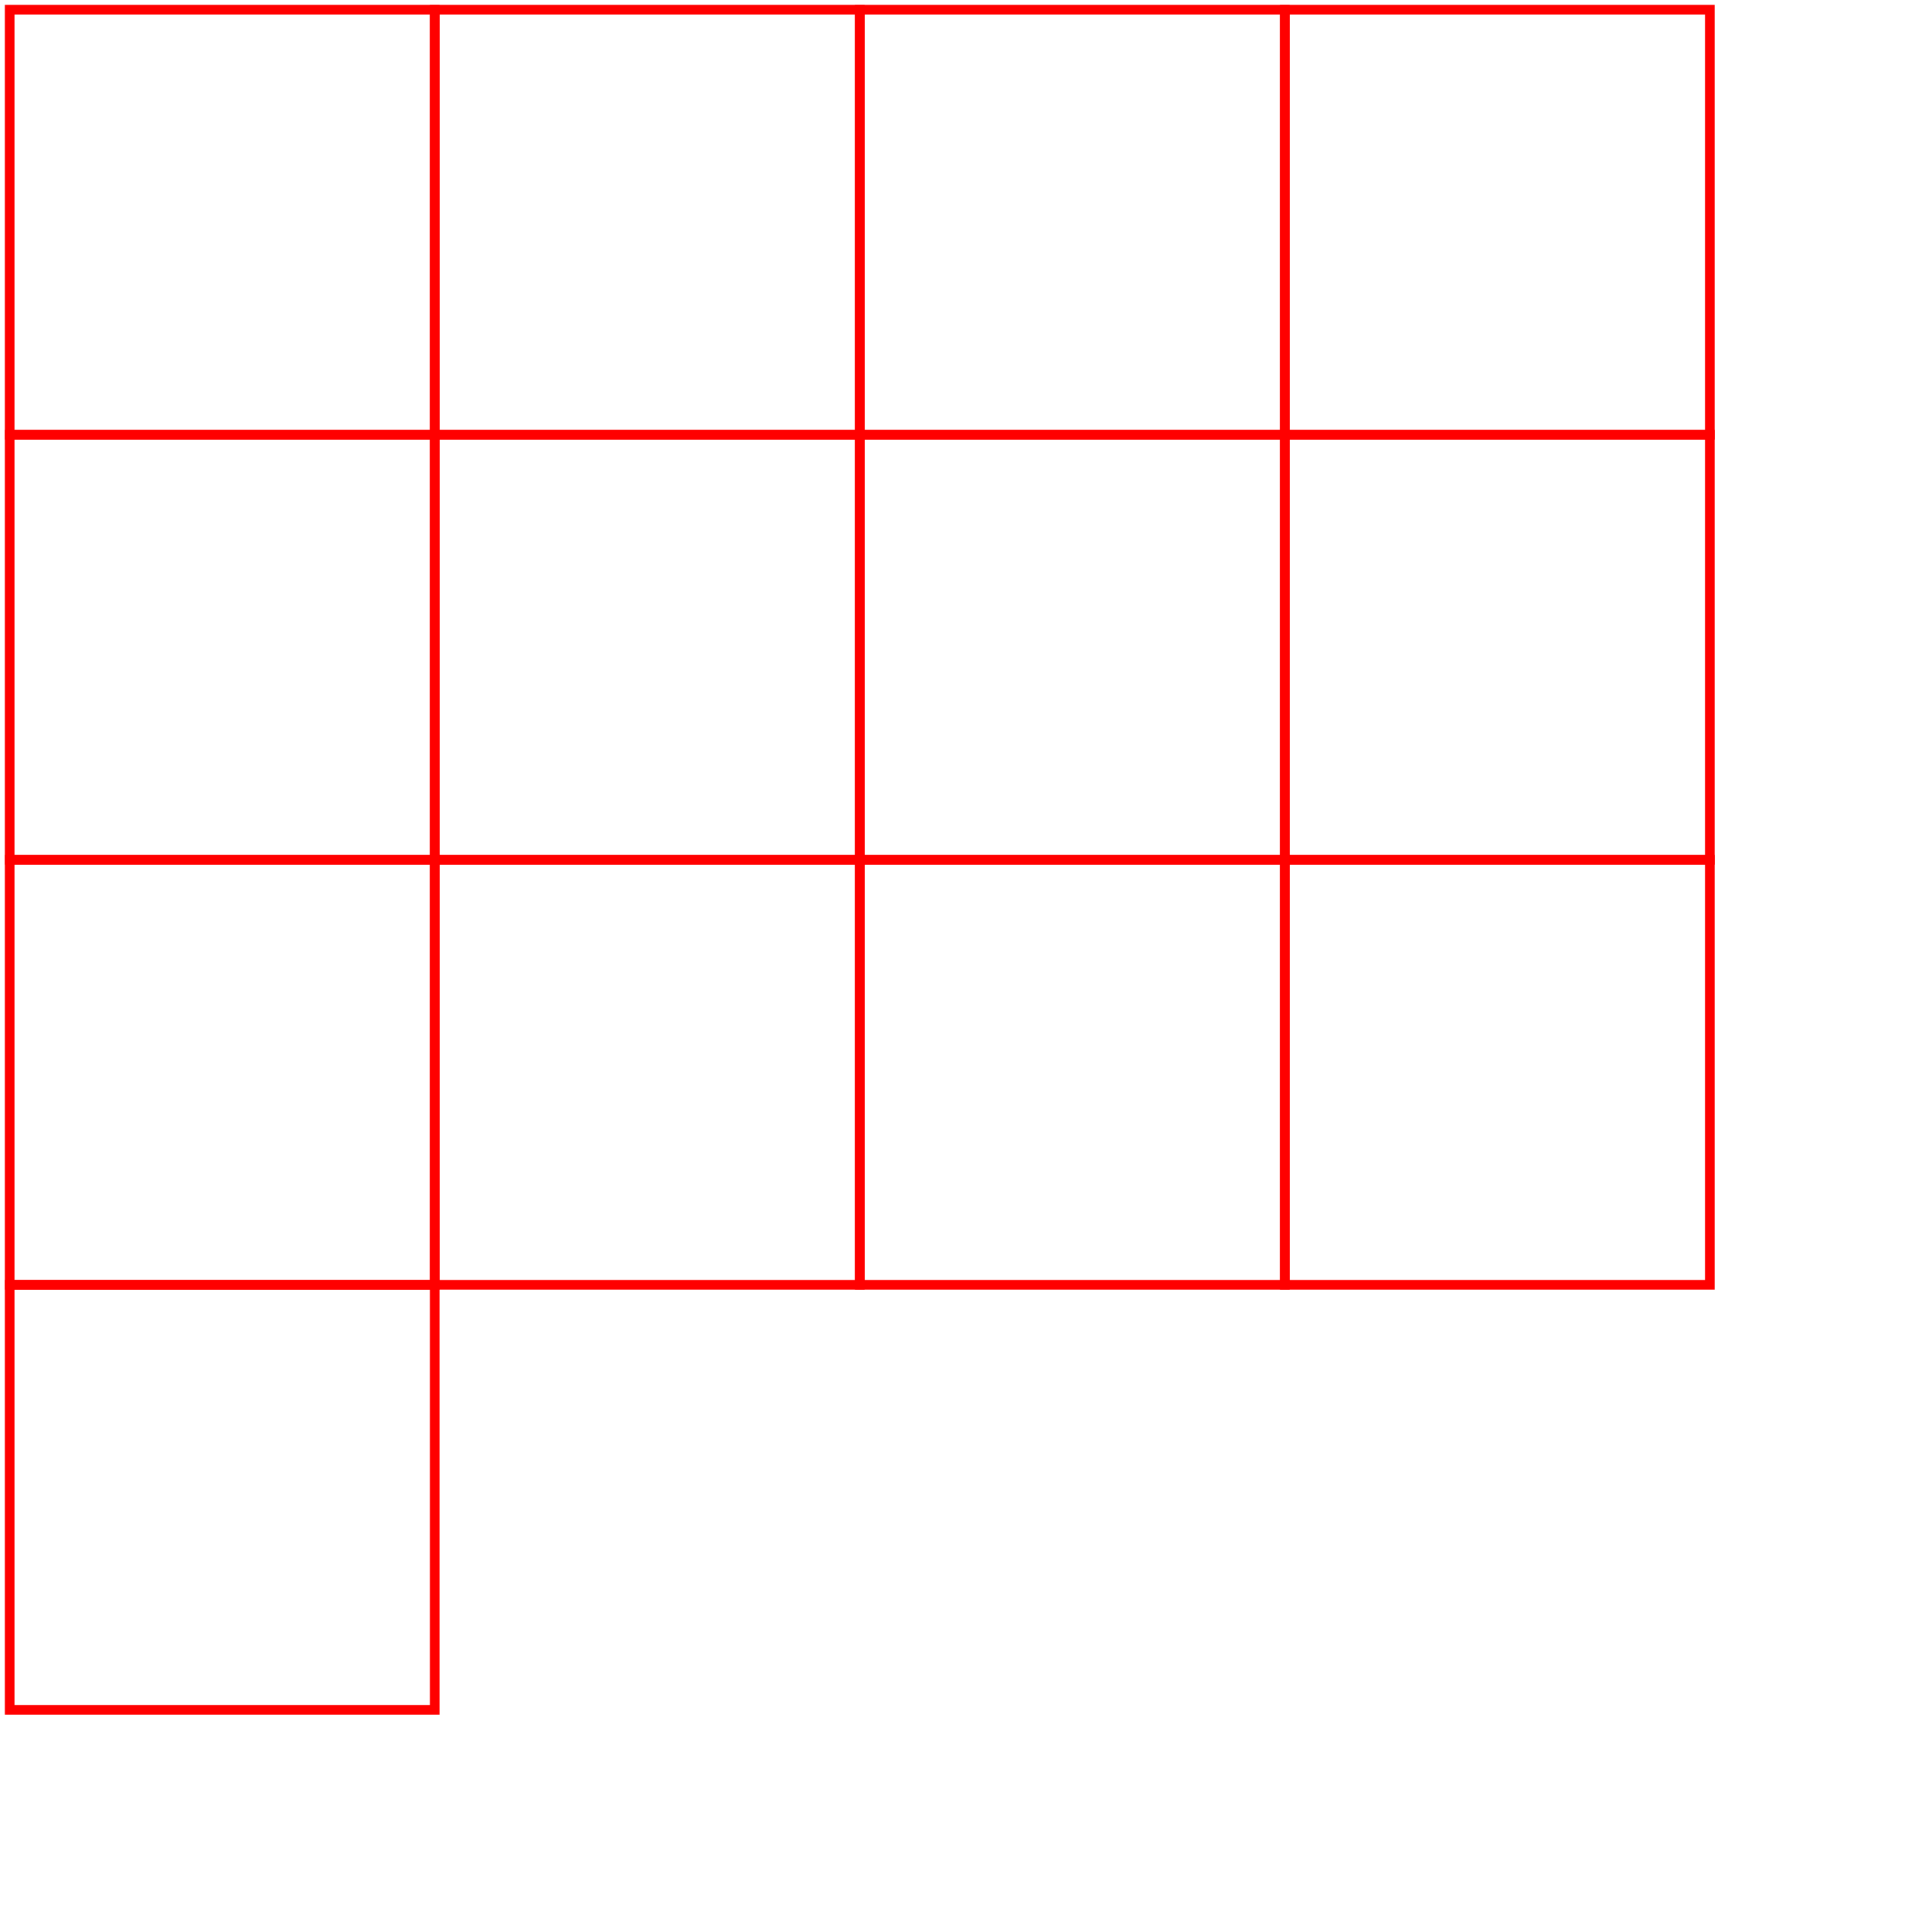
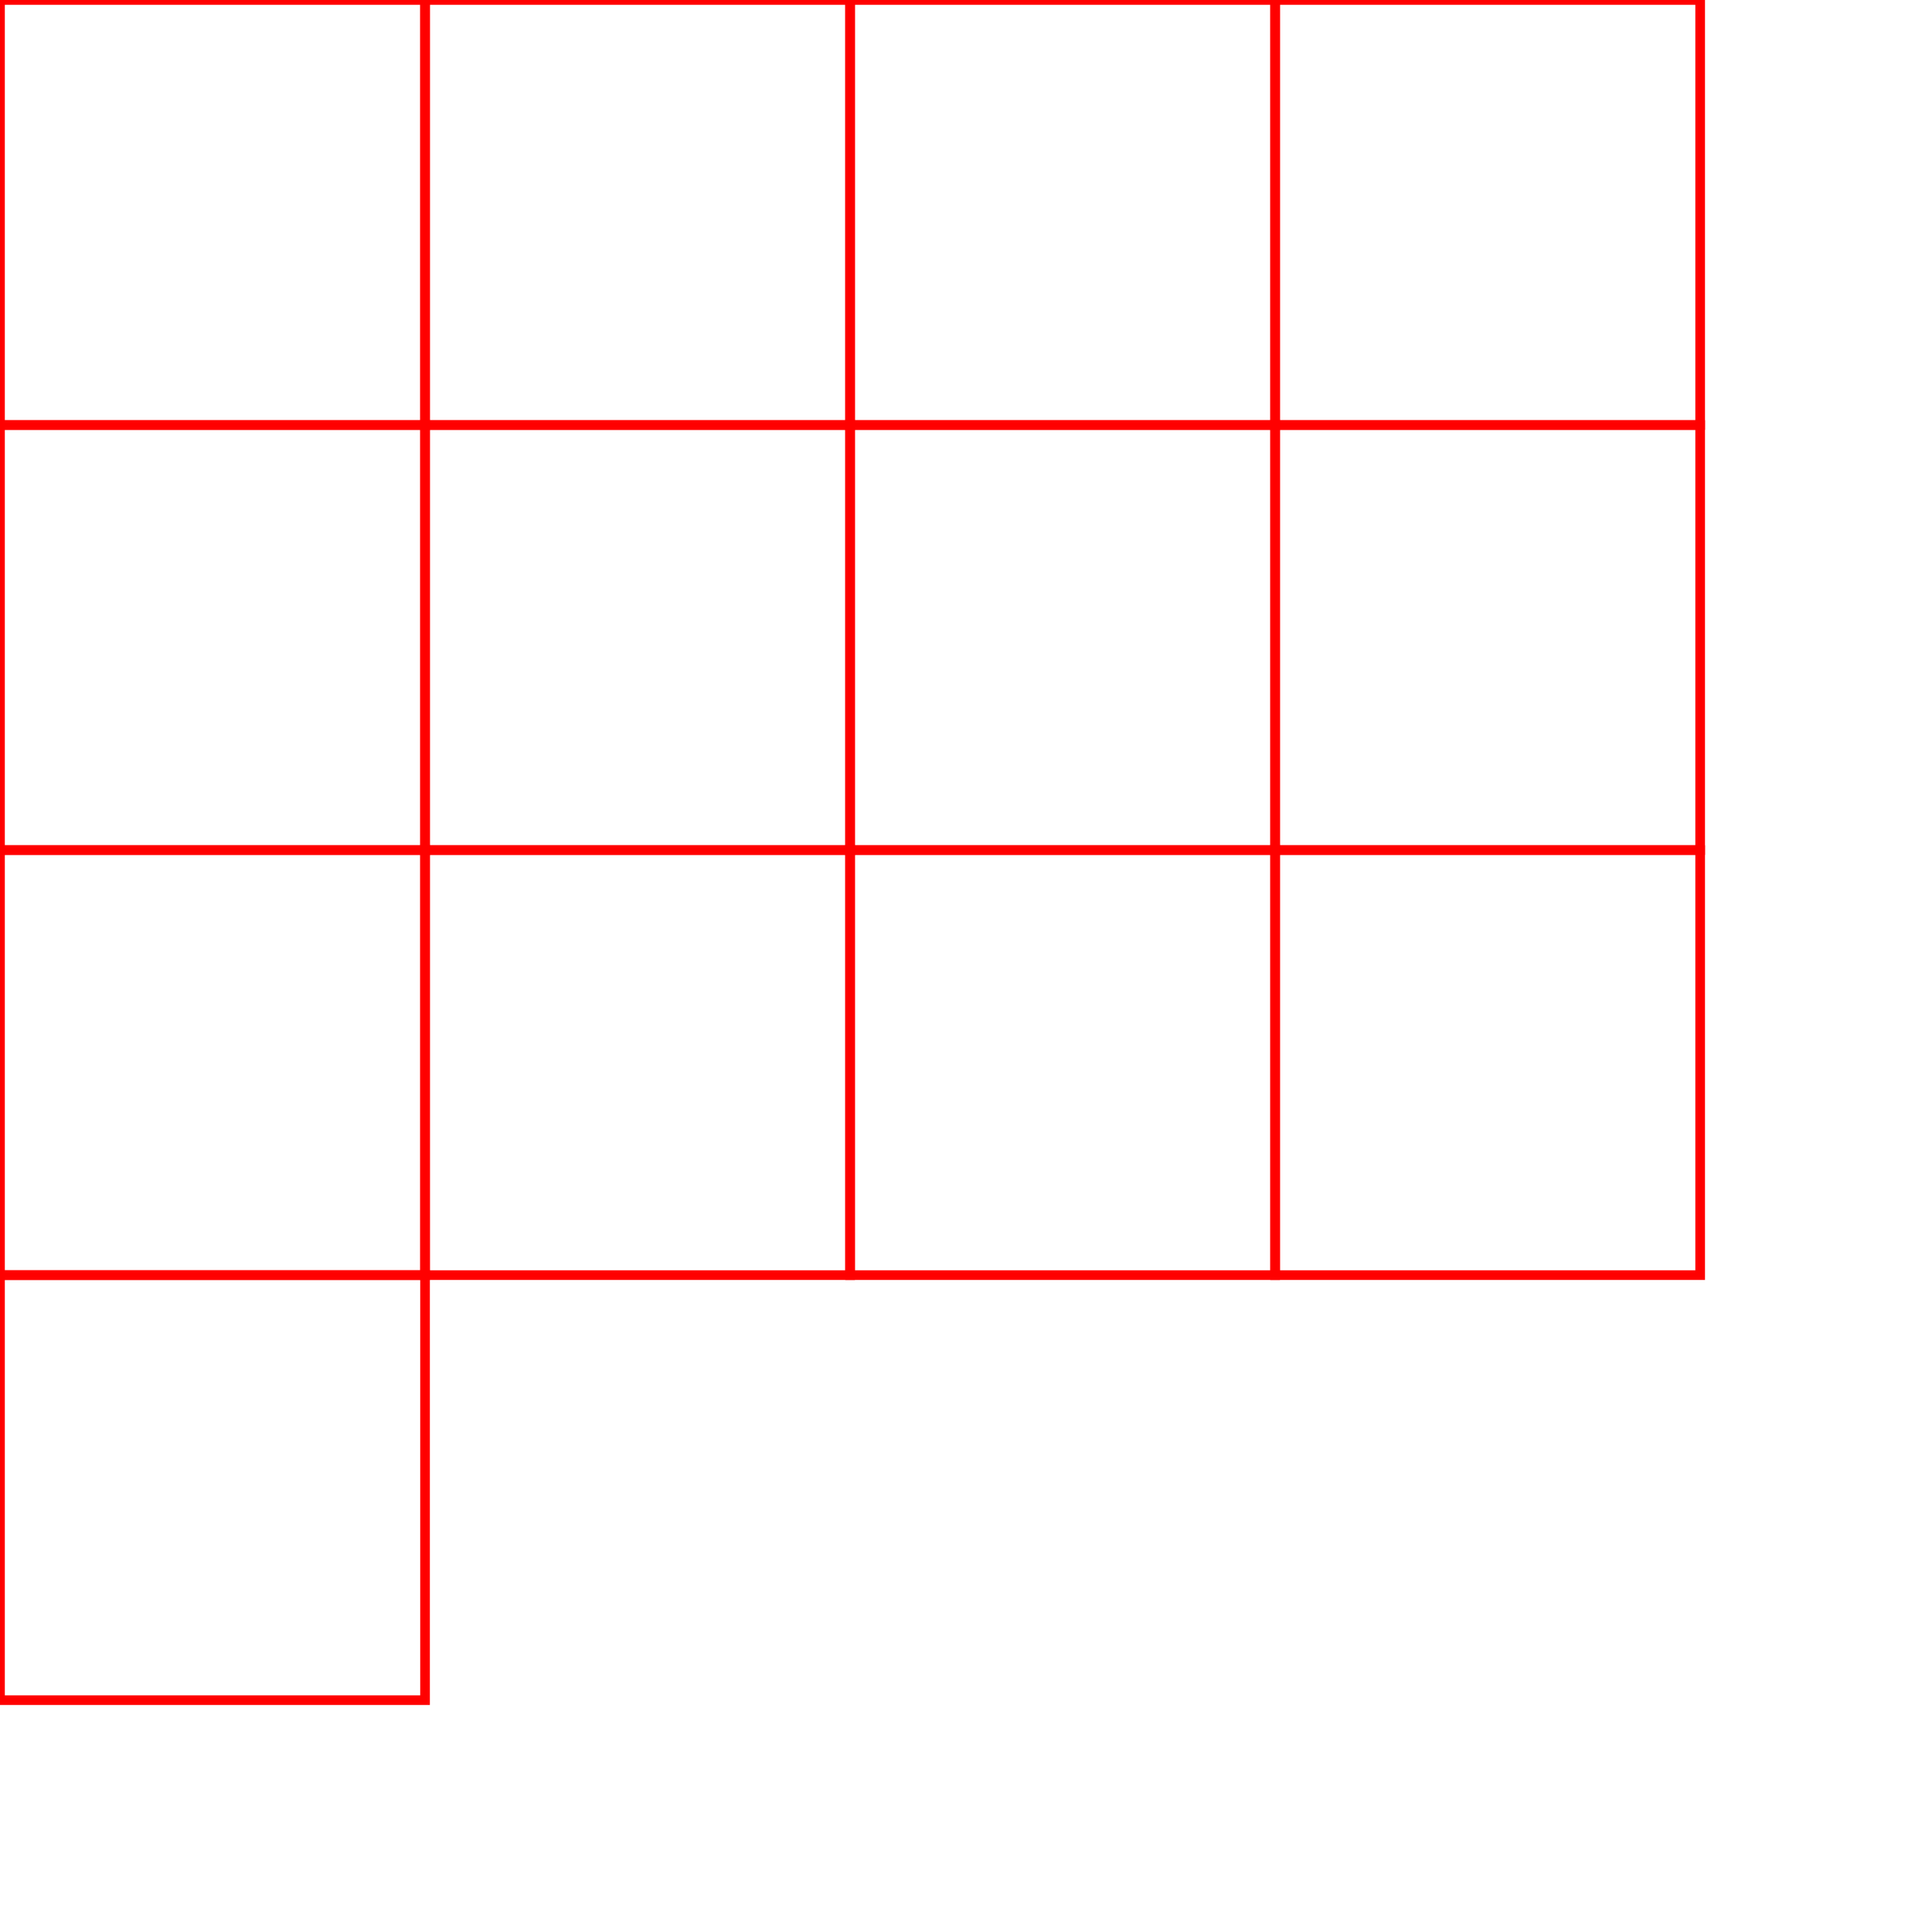
<svg xmlns="http://www.w3.org/2000/svg" viewBox="0 0 200 200" stroke="black">
-   <rect x="1" y="1" width="44" height="44" fill="none" stroke="red" />
-   <rect x="45" y="1" width="44" height="44" fill="none" stroke="red" />
-   <rect x="89" y="1" width="44" height="44" fill="none" stroke="red" />
-   <rect x="133" y="1" width="44" height="44" fill="none" stroke="red" />
-   <rect x="1" y="45" width="44" height="44" fill="none" stroke="red" />
-   <rect x="45" y="45" width="44" height="44" fill="none" stroke="red" />
-   <rect x="89" y="45" width="44" height="44" fill="none" stroke="red" />
-   <rect x="133" y="45" width="44" height="44" fill="none" stroke="red" />
-   <rect x="1" y="89" width="44" height="44" fill="none" stroke="red" />
-   <rect x="45" y="89" width="44" height="44" fill="none" stroke="red" />
-   <rect x="89" y="89" width="44" height="44" fill="none" stroke="red" />
-   <rect x="133" y="89" width="44" height="44" fill="none" stroke="red" />
-   <rect x="1" y="133" width="44" height="44" fill="none" stroke="red" />
+   <rect x="0" y="0" width="44" height="44" fill="none" stroke="red" />
+   <rect x="44" y="0" width="44" height="44" fill="none" stroke="red" />
+   <rect x="88" y="0" width="44" height="44" fill="none" stroke="red" />
+   <rect x="132" y="0" width="44" height="44" fill="none" stroke="red" />
+   <rect x="0" y="44" width="44" height="44" fill="none" stroke="red" />
+   <rect x="44" y="44" width="44" height="44" fill="none" stroke="red" />
+   <rect x="88" y="44" width="44" height="44" fill="none" stroke="red" />
+   <rect x="132" y="44" width="44" height="44" fill="none" stroke="red" />
+   <rect x="0" y="88" width="44" height="44" fill="none" stroke="red" />
+   <rect x="44" y="88" width="44" height="44" fill="none" stroke="red" />
+   <rect x="88" y="88" width="44" height="44" fill="none" stroke="red" />
+   <rect x="132" y="88" width="44" height="44" fill="none" stroke="red" />
+   <rect x="0" y="132" width="44" height="44" fill="none" stroke="red" />
</svg>
